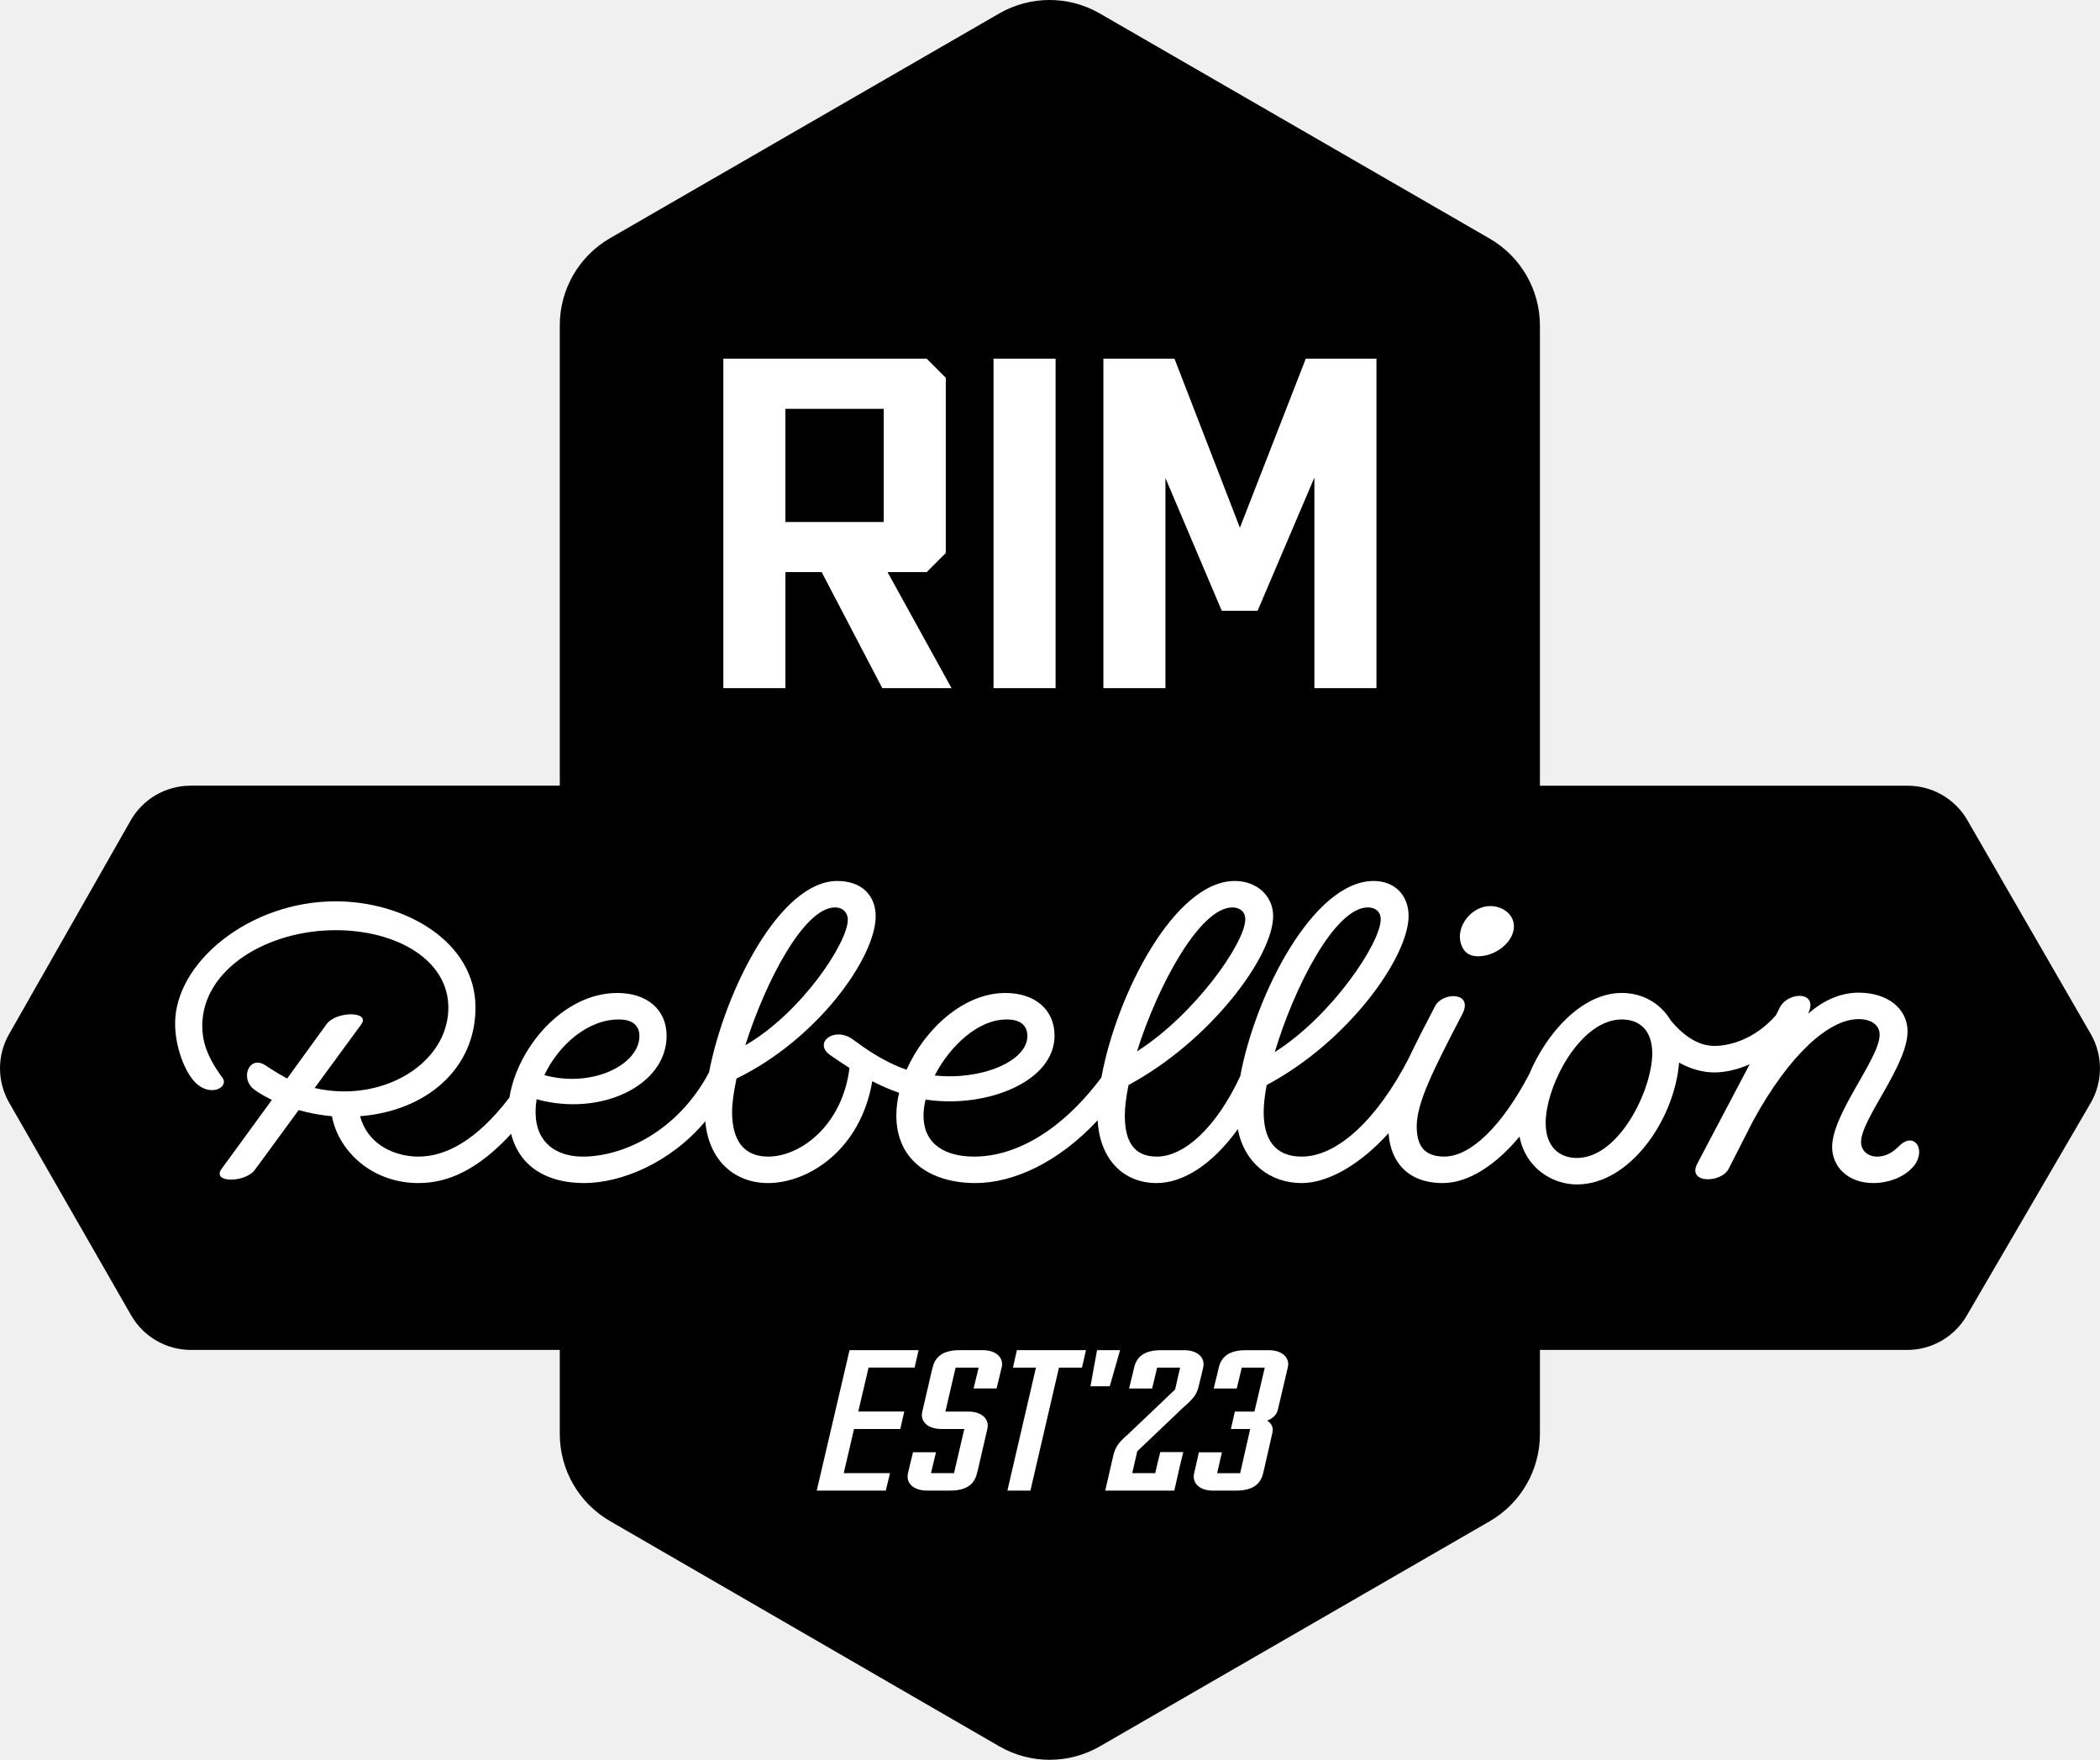
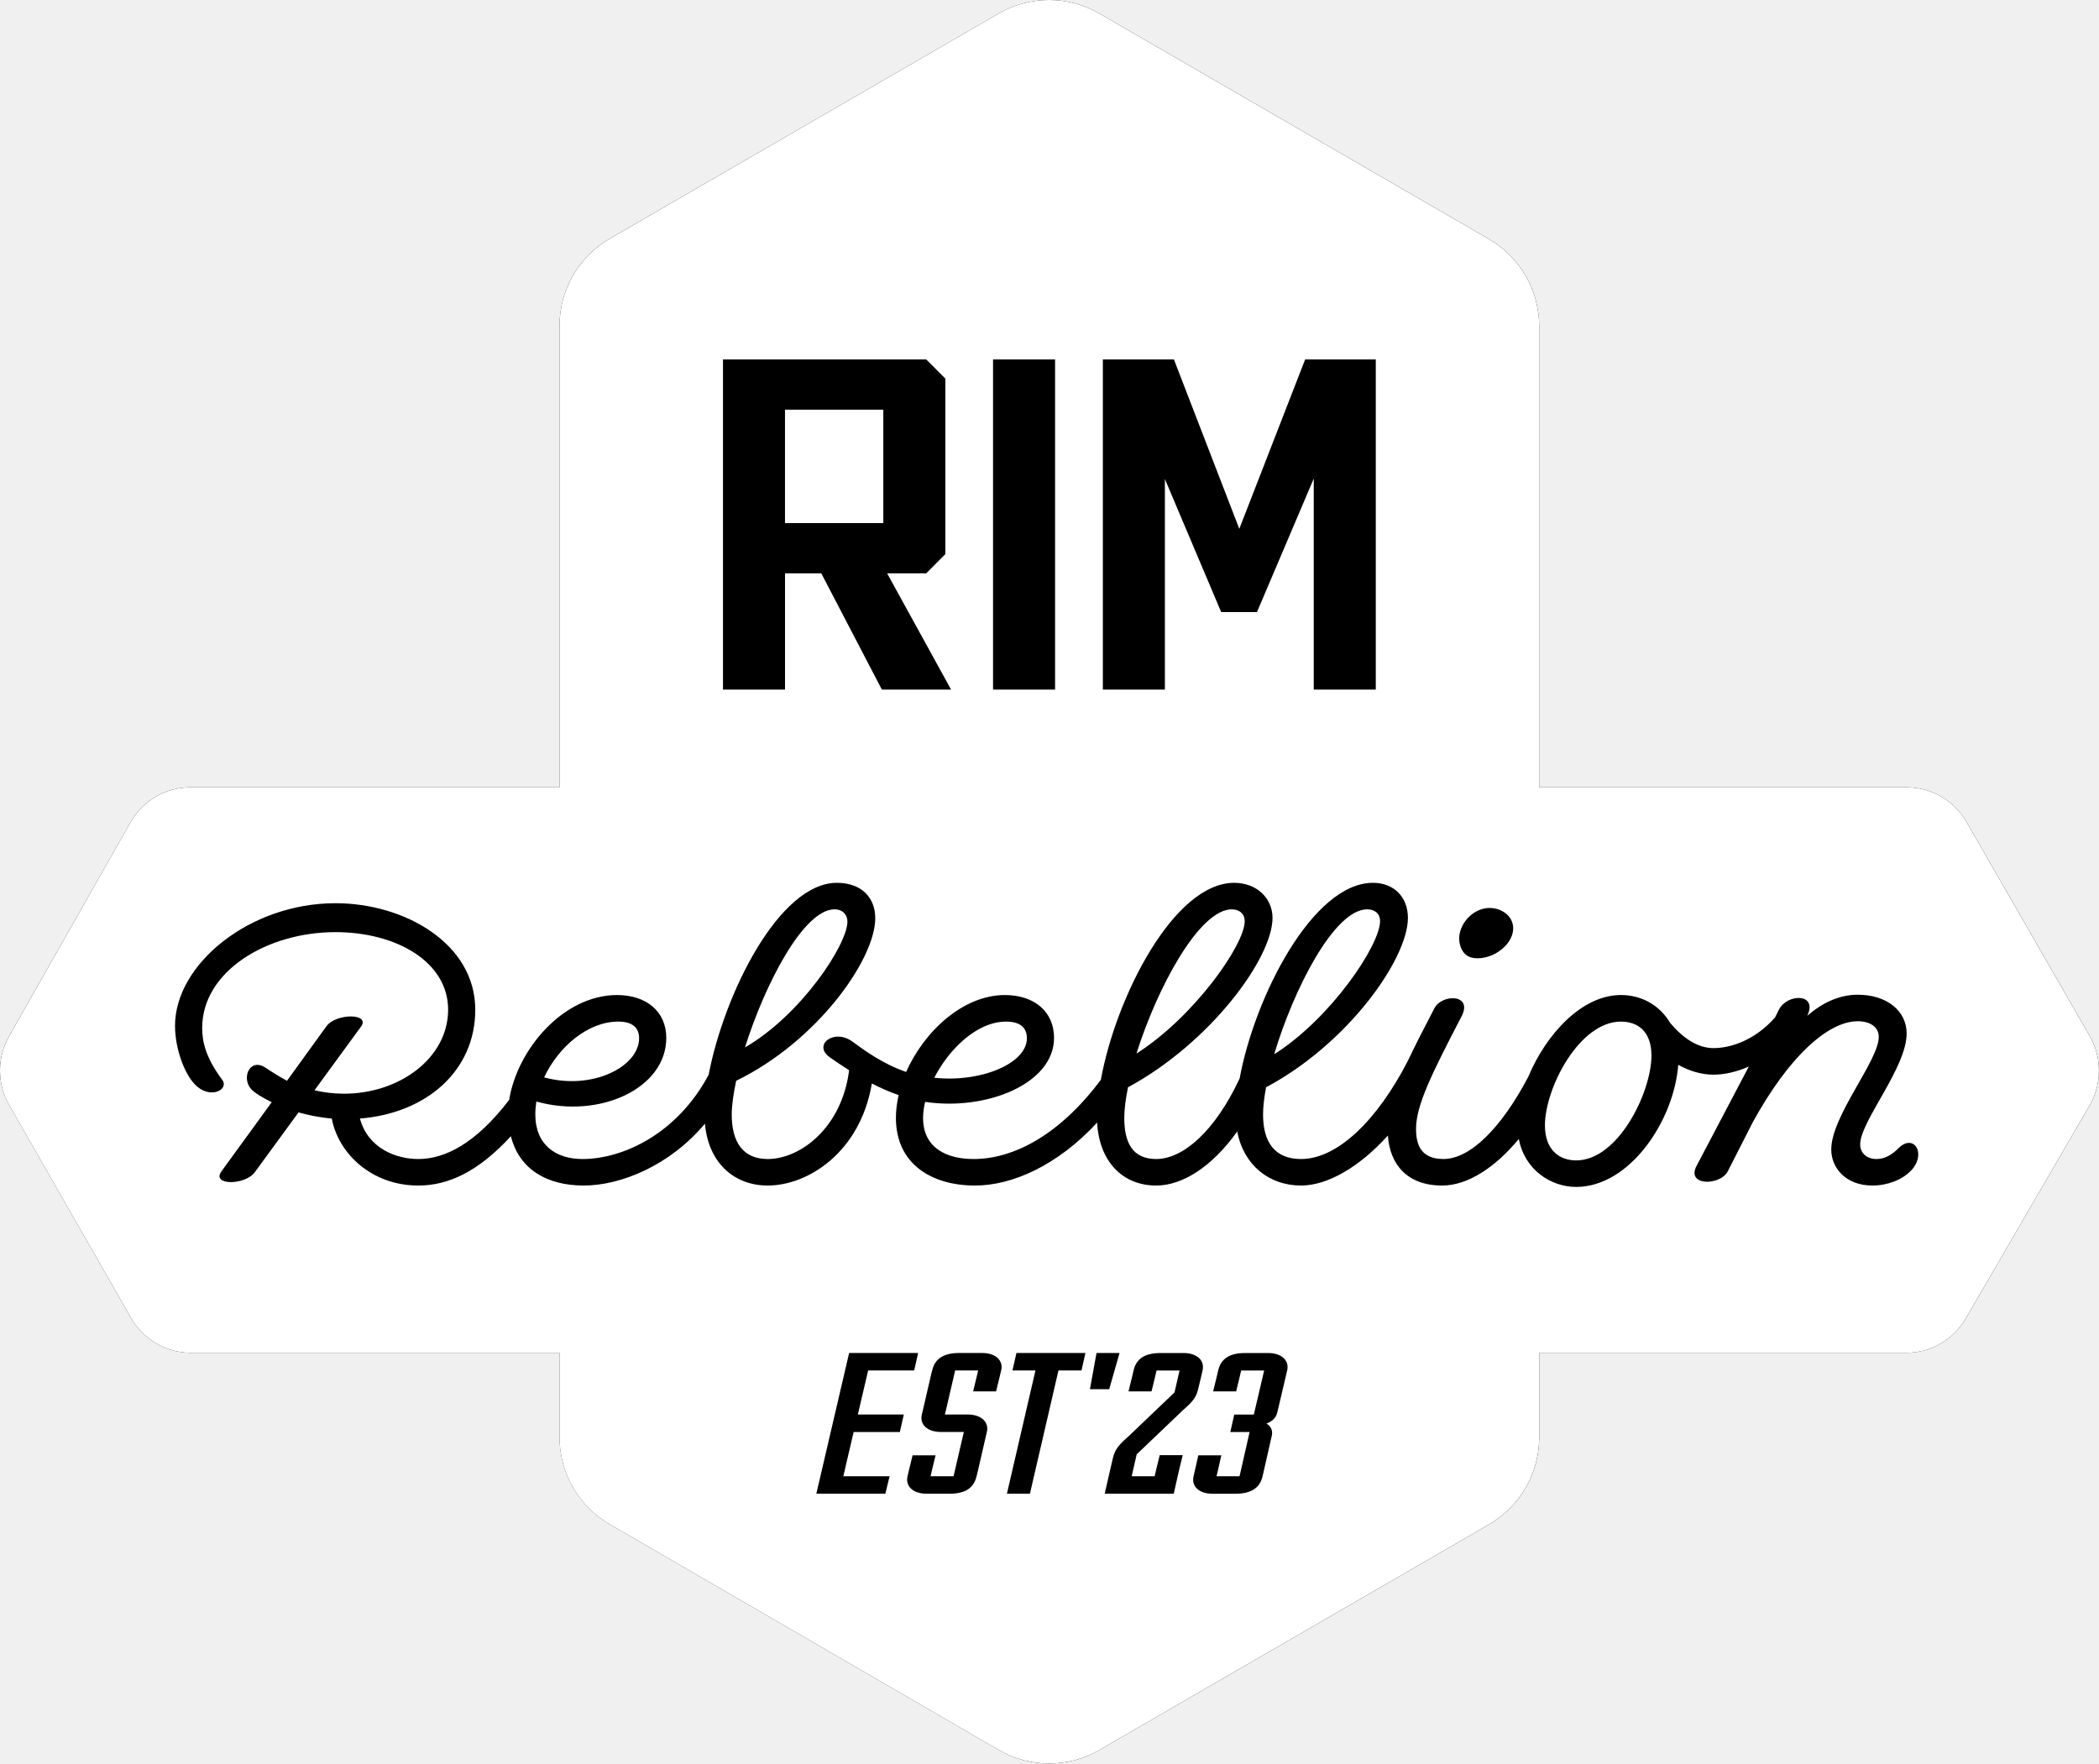
- <svg xmlns="http://www.w3.org/2000/svg" width="364" height="305" viewBox="0 0 364 305" fill="none">
+ <svg xmlns="http://www.w3.org/2000/svg" width="244" height="205" viewBox="0 0 244 205" fill="none">
  <g clip-path="url(#clip0_5443_10710)">
-     <path d="M219.909 234.001H215.92C213.169 234.001 211.704 235.046 211.246 237.024L210.969 238.208L210.372 240.639H214.362L214.958 238.208L215.231 237.024H219.22L218.943 238.208L217.431 244.642H214.038L213.349 247.666H216.696L215.226 254.133L214.954 255.316H210.964L211.241 254.133L211.792 251.697H207.802L207.252 254.133L206.979 255.316C206.568 257.054 207.941 258.339 210.234 258.339H214.223C217.02 258.339 218.485 257.299 218.943 255.316L219.22 254.133L220.547 248.29C220.727 247.49 220.455 246.723 219.632 246.2C220.686 245.821 221.328 245.123 221.513 244.217L222.932 238.203L223.205 237.02C223.617 235.282 222.244 233.997 219.904 233.997L219.909 234.001Z" fill="white" />
-     <path d="M150.554 237.024H158.532L159.221 234.001H147.253L141.567 258.339H153.535L154.27 255.316H146.245L148.034 247.666H156.055L156.743 244.642H148.765L150.554 237.024Z" fill="white" />
-     <path d="M194.146 234.001H190.157L189.01 240.26H192.357L194.146 234.001Z" fill="white" />
-     <path d="M208.264 238.208L208.537 237.024C208.948 235.286 207.575 234.001 205.236 234.001H201.247C198.45 234.001 197.026 235.046 196.573 237.024L196.296 238.208L195.699 240.639H199.689L200.285 238.208L200.558 237.024H204.547L204.275 238.208L203.678 240.815L195.607 248.498C193.957 249.922 193.36 250.689 192.995 252.15L192.26 255.311L191.571 258.335H203.54L204.228 255.311L204.501 254.096L205.097 251.66H201.108L200.512 254.096L200.239 255.311H196.25L197.119 251.521L205.19 243.838C206.84 242.41 207.437 241.647 207.76 240.293L208.264 238.208Z" fill="white" />
-     <path d="M170.312 234.001H166.322C163.572 234.001 162.106 235.046 161.644 237.024L161.505 237.547L160.128 243.491L159.855 244.638C159.444 246.376 160.816 247.661 163.156 247.661H167.14L167.006 248.22L165.629 254.133L165.356 255.316H161.367L161.639 254.133L162.236 251.697H158.246L157.65 254.133L157.377 255.316C156.966 257.054 158.339 258.339 160.678 258.339H164.667C167.464 258.339 168.883 257.299 169.341 255.316L169.479 254.794L170.852 248.849L171.125 247.666C171.537 245.965 170.164 244.642 167.825 244.642H163.84L163.978 244.12L165.356 238.208L165.629 237.024H169.618L169.341 238.208L168.744 240.639H172.729L173.326 238.208L173.603 237.024C174.014 235.286 172.637 234.001 170.302 234.001H170.312Z" fill="white" />
-     <path d="M202.005 82.856L211.768 105.862H217.977L227.823 82.772V119.268H238.585V62.165H226.334L214.916 91.463L203.577 62.165H191.243V119.268H202.005V82.856Z" fill="white" />
-     <path d="M256.207 165.744C259.734 165.744 263.15 162.508 262.267 159.628C261.851 158.158 260.205 157.039 258.324 157.039C255.088 157.039 252.324 160.511 253.206 163.511C253.618 164.921 254.561 165.748 256.207 165.748V165.744Z" fill="white" />
-     <path d="M136.131 99.16H142.418L152.925 119.268H164.926L153.836 99.16H160.622L163.932 95.85V65.479L160.622 62.169H125.364V119.268H136.121V99.16H136.131ZM136.131 70.855H153.179V90.469H136.131V70.855Z" fill="white" />
-     <path d="M182.969 62.165H172.211V119.263H182.969V62.165Z" fill="white" />
-     <path d="M175.581 237.024H179.571L174.615 258.339H178.605L183.556 237.024H187.545L188.234 234.001H176.27L175.581 237.024Z" fill="white" />
-     <path d="M362.373 191.191L340.905 228.024C338.765 231.704 334.826 233.964 330.573 233.964H266.927V248.562C266.927 254.794 263.604 260.549 258.213 263.66L190.652 302.665C185.253 305.781 178.6 305.781 173.201 302.656L105.737 263.623C100.351 260.507 97.032 254.757 97.032 248.535V233.964H33.104C28.819 233.964 24.857 231.671 22.726 227.955L1.586 191.103C-0.522 187.428 -0.527 182.912 1.568 179.232L22.643 142.21C24.769 138.47 28.74 136.164 33.039 136.164H97.027V56.373C97.027 50.146 100.351 44.386 105.741 41.275L173.201 2.334C178.596 -0.781 185.243 -0.781 190.638 2.334L258.209 41.344C263.604 44.46 266.923 50.215 266.923 56.442V136.168H330.661C334.937 136.168 338.885 138.452 341.021 142.154L362.396 179.186C364.541 182.903 364.532 187.484 362.373 191.191Z" fill="white" />
-     <path d="M329.163 198.629C328.164 199.627 326.925 200.455 325.395 200.455C323.629 200.455 322.571 199.336 322.571 197.926C322.571 193.928 330.628 184.692 330.628 178.747C330.628 174.804 327.156 172.04 322.155 172.04C318.919 172.04 315.979 173.454 313.39 175.687C315.271 171.744 309.978 171.804 308.508 174.568L307.801 175.978C304.154 180.097 299.859 181.271 297.15 181.271C294.441 181.271 291.913 179.625 289.62 176.917C287.854 173.916 284.733 172.091 281.086 172.091C274.203 172.091 268.027 179.034 265.027 186.213C260.381 195.037 254.968 200.45 250.317 200.45C246.434 200.45 245.551 198.037 245.551 195.217C245.551 191.159 248.315 185.626 253.433 175.803C255.495 171.859 250.021 171.859 248.727 174.393C246.845 177.984 245.315 180.98 244.081 183.573C238.843 193.692 231.96 200.455 225.608 200.455C221.018 200.455 219.021 197.515 219.021 192.749C219.021 191.455 219.197 189.869 219.548 188.043C233.726 180.513 244.141 165.864 244.141 158.745C244.141 155.158 241.728 152.685 238.081 152.685C227.61 152.685 217.546 172.451 214.962 186.513C210.723 195.573 205.194 200.455 200.488 200.455C196.314 200.455 194.955 197.515 194.955 193.336C194.955 191.866 195.191 190.04 195.602 188.043C209.72 180.453 220.662 165.804 220.662 158.745C220.662 155.334 217.898 152.685 214.015 152.685C203.6 152.685 193.54 172.275 190.892 186.749C183.712 196.341 175.715 200.455 168.827 200.455C164.181 200.455 160.062 198.573 160.062 193.336C160.062 192.453 160.178 191.57 160.418 190.572C171.009 192.157 182.774 187.451 182.774 179.51C182.774 174.92 179.302 172.095 174.245 172.095C167.066 172.095 160.303 178.276 157.122 185.394C153.004 183.985 149.768 181.572 147.826 180.157C144.59 177.804 140.883 180.744 143.883 182.861C145.002 183.624 146.12 184.391 147.234 185.099C146 194.982 138.821 200.455 133.116 200.455C128.822 200.455 126.88 197.515 126.88 192.749C126.88 191.163 127.176 189.162 127.648 186.925C141.71 180.102 151.769 165.924 151.769 158.801C151.769 155.213 149.356 152.685 145.122 152.685C135.123 152.685 125.591 171.804 122.882 185.866C117.468 196.045 108.057 200.455 100.998 200.455C96.352 200.455 92.82 197.986 92.82 192.749C92.82 191.986 92.88 191.279 92.996 190.512C103.998 193.572 115.532 188.219 115.532 179.51C115.532 174.92 112.06 172.095 106.998 172.095C97.586 172.095 89.644 181.627 88.29 190.216C82.525 197.746 77.167 200.455 72.522 200.455C68.698 200.455 63.812 198.629 62.402 193.452C73.756 192.569 82.405 185.334 82.405 174.628C82.405 163.155 70.108 156.212 58.168 156.212C43.222 156.212 30.339 166.802 30.339 177.393C30.339 181.391 31.989 185.69 33.751 187.512C36.339 190.276 39.811 188.455 38.517 186.749C35.752 183.042 35.045 180.277 35.045 177.804C35.045 167.981 46.283 161.214 58.168 161.214C68.698 161.214 77.699 166.155 77.699 174.628C77.699 183.102 69.346 189.157 59.638 189.157C57.756 189.157 56.046 188.921 54.52 188.57L62.583 177.568C64.288 175.215 58.228 175.215 56.582 177.508L49.759 186.92C47.993 185.977 46.699 185.094 45.876 184.567C43.167 182.917 41.642 186.804 43.874 188.686C44.286 189.042 45.404 189.804 47.11 190.627L38.401 202.572C36.575 205.041 42.46 205.041 44.166 202.748L51.756 192.393C53.462 192.865 55.403 193.276 57.521 193.452C58.639 199.452 64.404 205.041 72.522 205.041C77.699 205.041 82.876 202.688 88.581 196.512C90.051 202.276 95.053 205.041 101.229 205.041C107.405 205.041 116.114 201.629 122.235 194.335C122.822 201.102 127.292 205.041 133.116 205.041C140.12 205.041 149.176 199.276 151.178 187.391C152.708 188.159 154.238 188.861 155.823 189.393C155.528 190.687 155.352 192.042 155.352 193.336C155.352 201.393 161.648 205.041 169.063 205.041C175.535 205.041 183.361 201.569 190.244 194.159C190.596 200.806 194.599 205.041 200.484 205.041C204.954 205.041 210.071 201.925 214.542 195.689C215.66 201.574 220.131 205.041 225.604 205.041C230.134 205.041 235.663 201.925 240.665 196.396C241.016 201.393 244.016 205.041 250.077 205.041C254.551 205.041 259.313 201.865 263.376 196.983C264.375 202.336 268.965 205.281 273.32 205.281C282.556 205.281 290.262 193.928 291.025 184.16C292.906 185.219 295.028 185.866 297.146 185.866C298.972 185.866 301.144 185.394 303.261 184.456L294.201 201.634C292.319 205.165 298.32 205.105 299.614 202.572L303.909 194.159C310.145 182.806 316.968 176.625 322.145 176.625C324.383 176.625 325.793 177.684 325.793 179.334C325.793 183.453 317.555 192.985 317.555 198.805C317.555 202.096 320.204 205.041 324.674 205.041C327.323 205.041 329.851 204.042 331.322 202.512C334.146 199.627 331.909 195.865 329.144 198.629H329.163ZM237.087 157.27C238.321 157.27 239.324 157.918 239.324 159.328C239.324 163.386 230.911 176.034 220.967 182.334C224.319 171.097 231.382 157.27 237.087 157.27ZM213.612 157.27C214.847 157.27 215.845 157.978 215.845 159.328C215.845 163.386 207.08 175.858 197.077 182.214C200.664 170.801 207.963 157.27 213.612 157.27ZM174.49 176.685C176.903 176.685 178.077 177.744 178.077 179.565C178.077 183.98 169.96 187.271 162.018 186.388C164.607 181.387 169.433 176.681 174.49 176.681V176.685ZM144.72 157.27C146.245 157.27 146.952 158.329 146.952 159.388C146.952 163.331 138.955 175.507 129.187 181.156C132.659 170.154 139.366 157.27 144.72 157.27ZM107.243 176.685C109.656 176.685 110.835 177.744 110.835 179.565C110.835 184.447 102.773 188.626 94.359 186.333C96.832 181.095 101.89 176.685 107.243 176.685ZM273.329 200.686C270.329 200.686 267.916 198.805 267.916 194.626C267.916 188.21 273.856 176.681 281.095 176.681C283.98 176.681 286.388 178.326 286.388 182.565C286.388 188.801 280.684 200.686 273.329 200.686Z" fill="white" />
-     <path d="M239.324 159.328C239.324 157.918 238.326 157.271 237.087 157.271C231.382 157.271 224.319 171.097 220.967 182.334C230.911 176.038 239.324 163.391 239.324 159.328Z" fill="black" />
-     <path d="M153.18 70.856H136.131V90.469H153.18V70.856Z" fill="black" />
-     <path d="M281.095 176.686C273.861 176.686 267.916 188.214 267.916 194.631C267.916 198.809 270.329 200.691 273.329 200.691C280.684 200.691 286.389 188.806 286.389 182.57C286.389 178.336 283.975 176.686 281.095 176.686Z" fill="black" />
-     <path d="M341.021 142.154C338.885 138.452 334.937 136.173 330.661 136.173H266.923V56.447C266.923 50.215 263.599 44.465 258.209 41.349L190.633 2.334C185.239 -0.781 178.591 -0.781 173.196 2.334L105.741 41.28C100.346 44.391 97.027 50.151 97.027 56.377V136.168H33.035C28.735 136.168 24.765 138.475 22.638 142.215L1.568 179.237C-0.527 182.917 -0.522 187.433 1.586 191.108L22.726 227.955C24.857 231.671 28.819 233.964 33.104 233.964H97.027V248.535C97.027 254.757 100.342 260.507 105.732 263.623L173.196 302.656C178.596 305.776 185.248 305.781 190.647 302.665L258.209 263.66C263.604 260.544 266.923 254.789 266.923 248.562V233.964H330.569C334.826 233.964 338.76 231.704 340.901 228.024L362.369 191.191C364.527 187.484 364.537 182.903 362.392 179.186L341.016 142.154H341.021ZM258.329 157.035C260.21 157.035 261.856 158.153 262.272 159.623C263.155 162.503 259.739 165.739 256.212 165.739C254.566 165.739 253.623 164.916 253.212 163.502C252.329 160.502 255.093 157.03 258.329 157.03V157.035ZM191.244 62.165H203.577L214.917 91.463L226.335 62.165H238.585V119.263H227.828V82.768L217.982 105.858H211.773L202.01 82.851V119.263H191.253V62.165H191.244ZM172.212 62.165H182.969V119.263H172.212V62.165ZM125.369 62.165H160.627L163.937 65.475V95.845L160.627 99.155H153.841L164.931 119.263H152.93L142.423 99.155H136.136V119.263H125.379V62.165H125.369ZM156.055 247.666H148.035L146.246 255.316H154.271L153.536 258.339H141.568L147.254 233.997H159.222L158.533 237.02H150.554L148.765 244.638H156.739L156.051 247.661L156.055 247.666ZM173.612 237.024L173.335 238.208L172.739 240.639H168.754L169.35 238.208L169.628 237.024H165.638L165.365 238.208L163.988 244.12L163.849 244.642H167.834C170.173 244.642 171.551 245.964 171.135 247.666L170.862 248.849L169.489 254.794L169.35 255.316C168.893 257.299 167.469 258.339 164.677 258.339H160.687C158.348 258.339 156.975 257.054 157.387 255.316L157.659 254.133L158.256 251.697H162.245L161.649 254.133L161.376 255.316H165.365L165.638 254.133L167.016 248.22L167.15 247.661H163.165C160.826 247.661 159.453 246.376 159.864 244.638L160.137 243.491L161.515 237.547L161.653 237.024C162.111 235.041 163.581 234.001 166.332 234.001H170.321C172.656 234.001 174.033 235.291 173.622 237.024H173.612ZM187.545 237.024H183.556L178.605 258.339H174.616L179.567 237.024H175.577L176.266 234.001H188.234L187.545 237.024ZM189.011 240.26L190.157 234.001H194.147L192.358 240.26H189.011ZM205.195 243.843L197.124 251.525L196.255 255.316H200.244L200.517 254.1L201.113 251.664H205.103L204.506 254.1L204.234 255.316L203.545 258.339H191.576L192.265 255.316L193 252.154C193.365 250.693 193.966 249.926 195.612 248.502L203.683 240.82L204.28 238.212L204.553 237.029H200.563L200.29 238.212L199.694 240.644H195.705L196.301 238.212L196.578 237.029C197.036 235.046 198.46 234.006 201.252 234.006H205.241C207.58 234.006 208.953 235.296 208.542 237.029L208.269 238.212L207.765 240.297C207.442 241.652 206.845 242.419 205.195 243.843ZM223.21 237.024L222.937 238.208L221.518 244.222C221.333 245.123 220.695 245.821 219.637 246.205C220.464 246.727 220.737 247.495 220.552 248.294L219.225 254.137L218.948 255.321C218.49 257.304 217.025 258.344 214.228 258.344H210.238C207.946 258.344 206.573 257.059 206.984 255.321L207.257 254.137L207.807 251.701H211.796L211.246 254.137L210.969 255.321H214.958L215.231 254.137L216.701 247.67H213.354L214.043 244.647H217.436L218.948 238.212L219.225 237.029H215.236L214.963 238.212L214.367 240.644H210.377L210.974 238.212L211.251 237.029C211.709 235.046 213.174 234.006 215.924 234.006H219.914C222.248 234.006 223.626 235.296 223.215 237.029L223.21 237.024ZM331.336 202.512C329.866 204.042 327.337 205.04 324.689 205.04C320.214 205.04 317.569 202.101 317.569 198.805C317.569 192.98 325.807 183.448 325.807 179.334C325.807 177.684 324.397 176.625 322.16 176.625C316.982 176.625 310.159 182.801 303.923 194.159L299.629 202.572C298.334 205.101 292.334 205.161 294.215 201.634L303.276 184.456C301.159 185.399 298.981 185.866 297.16 185.866C295.043 185.866 292.926 185.219 291.04 184.16C290.277 193.928 282.571 205.281 273.334 205.281C268.98 205.281 264.394 202.341 263.391 196.983C259.332 201.865 254.566 205.04 250.091 205.04C244.031 205.04 241.031 201.393 240.679 196.396C235.677 201.925 230.144 205.04 225.618 205.04C220.145 205.04 215.675 201.569 214.556 195.689C210.086 201.925 204.969 205.04 200.498 205.04C194.614 205.04 190.615 200.806 190.259 194.159C183.376 201.569 175.549 205.04 169.078 205.04C161.663 205.04 155.366 201.393 155.366 193.336C155.366 192.042 155.542 190.687 155.838 189.393C154.252 188.866 152.718 188.159 151.192 187.391C149.19 199.276 140.13 205.04 133.131 205.04C127.306 205.04 122.836 201.102 122.249 194.335C116.129 201.629 107.6 205.04 101.243 205.04C94.887 205.04 90.066 202.276 88.595 196.512C82.891 202.692 77.713 205.04 72.536 205.04C64.418 205.04 58.654 199.452 57.535 193.452C55.418 193.276 53.476 192.865 51.771 192.393L44.18 202.748C42.474 205.04 36.59 205.04 38.416 202.572L47.125 190.627C45.419 189.804 44.3 189.042 43.889 188.686C41.651 186.804 43.181 182.921 45.891 184.567C46.713 185.099 48.008 185.977 49.774 186.92L56.597 177.508C58.247 175.211 64.308 175.211 62.597 177.568L54.535 188.57C56.065 188.921 57.771 189.157 59.652 189.157C69.36 189.157 77.713 182.921 77.713 174.628C77.713 166.335 68.713 161.214 58.182 161.214C46.297 161.214 35.059 167.981 35.059 177.804C35.059 180.277 35.767 183.041 38.531 186.749C39.825 188.455 36.354 190.28 33.765 187.512C31.999 185.69 30.353 181.396 30.353 177.393C30.353 166.802 43.237 156.212 58.182 156.212C70.127 156.212 82.419 163.15 82.419 174.628C82.419 185.334 73.77 192.573 62.417 193.452C63.827 198.629 68.713 200.455 72.536 200.455C77.182 200.455 82.54 197.751 88.304 190.216C89.659 181.627 97.6 172.095 107.012 172.095C112.074 172.095 115.546 174.92 115.546 179.51C115.546 188.219 104.012 193.572 93.01 190.512C92.895 191.279 92.835 191.982 92.835 192.749C92.835 197.986 96.366 200.455 101.012 200.455C108.071 200.455 117.488 196.045 122.896 185.866C125.601 171.809 135.133 152.685 145.136 152.685C149.371 152.685 151.784 155.213 151.784 158.8C151.784 165.919 141.725 180.097 127.662 186.924C127.191 189.162 126.895 191.159 126.895 192.749C126.895 197.515 128.836 200.455 133.131 200.455C138.835 200.455 146.015 194.982 147.249 185.099C146.13 184.391 145.011 183.629 143.897 182.861C140.897 180.744 144.605 177.799 147.841 180.157C149.782 181.567 153.018 183.98 157.137 185.394C160.313 178.276 167.08 172.095 174.26 172.095C179.322 172.095 182.789 174.92 182.789 179.51C182.789 187.451 171.024 192.157 160.433 190.572C160.197 191.57 160.077 192.453 160.077 193.336C160.077 198.573 164.196 200.455 168.842 200.455C175.73 200.455 183.727 196.336 190.906 186.749C193.555 172.275 203.614 152.685 214.029 152.685C217.912 152.685 220.677 155.334 220.677 158.745C220.677 165.804 209.735 180.453 195.617 188.043C195.205 190.04 194.97 191.866 194.97 193.336C194.97 197.515 196.324 200.455 200.503 200.455C205.209 200.455 210.738 195.573 214.977 186.513C217.566 172.451 227.625 152.685 238.095 152.685C241.743 152.685 244.156 155.158 244.156 158.745C244.156 165.864 233.741 180.513 219.563 188.043C219.211 189.869 219.036 191.455 219.036 192.749C219.036 197.515 221.037 200.455 225.623 200.455C231.979 200.455 238.863 193.687 244.096 183.573C245.33 180.984 246.86 177.984 248.741 174.393C250.036 171.864 255.509 171.864 253.447 175.802C248.33 185.626 245.566 191.159 245.566 195.217C245.566 198.042 246.449 200.45 250.332 200.45C254.982 200.45 260.395 195.037 265.041 186.213C268.041 179.034 274.217 172.09 281.101 172.09C284.748 172.09 287.868 173.916 289.634 176.917C291.927 179.625 294.456 181.271 297.165 181.271C299.874 181.271 304.168 180.097 307.815 175.978L308.523 174.568C309.993 171.804 315.29 171.744 313.404 175.687C315.993 173.45 318.933 172.04 322.169 172.04C327.171 172.04 330.643 174.804 330.643 178.747C330.643 184.687 322.585 193.928 322.585 197.926C322.585 199.336 323.644 200.455 325.41 200.455C326.94 200.455 328.174 199.632 329.177 198.629C331.942 195.865 334.179 199.627 331.355 202.512H331.336Z" fill="black" />
-     <path d="M110.83 179.565C110.83 177.74 109.652 176.686 107.239 176.686C101.885 176.686 96.828 181.096 94.355 186.333C102.768 188.63 110.83 184.452 110.83 179.565Z" fill="black" />
-     <path d="M215.85 159.328C215.85 157.973 214.851 157.271 213.617 157.271C207.968 157.271 200.673 170.801 197.082 182.214C207.085 175.858 215.85 163.386 215.85 159.328Z" fill="black" />
-     <path d="M178.077 179.565C178.077 177.74 176.903 176.686 174.49 176.686C169.433 176.686 164.607 181.391 162.018 186.393C169.96 187.276 178.077 183.98 178.077 179.57V179.565Z" fill="black" />
-     <path d="M146.957 159.388C146.957 158.329 146.25 157.271 144.724 157.271C139.367 157.271 132.664 170.154 129.192 181.156C138.96 175.507 146.957 163.331 146.957 159.388Z" fill="black" />
+     <path d="M147.412 157.279H144.737C142.894 157.279 141.911 157.982 141.605 159.311L141.419 160.107L141.019 161.741H143.693L144.093 160.107L144.276 159.311H146.95L146.764 160.107L145.751 164.432H143.476L143.015 166.464H145.258L144.273 170.81L144.09 171.606H141.416L141.601 170.81L141.97 169.173H139.296L138.927 170.81L138.744 171.606C138.469 172.774 139.389 173.638 140.926 173.638H143.6C145.475 173.638 146.457 172.939 146.764 171.606L146.95 170.81L147.839 166.883C147.96 166.346 147.777 165.83 147.226 165.479C147.932 165.224 148.363 164.755 148.487 164.146L149.438 160.104L149.621 159.308C149.897 158.14 148.977 157.276 147.409 157.276L147.412 157.279Z" fill="black" />
+     <path d="M100.92 159.312H106.269L106.731 157.28H98.708L94.897 173.638H102.919L103.412 171.606H98.032L99.232 166.464H104.608L105.07 164.432H99.721L100.92 159.312Z" fill="black" />
+     <path d="M130.142 157.28H127.468L126.699 161.486H128.943L130.142 157.28Z" fill="black" />
+     <path d="M139.606 160.107L139.788 159.312C140.064 158.143 139.144 157.28 137.576 157.28H134.902C133.027 157.28 132.073 157.982 131.769 159.312L131.583 160.107L131.183 161.741H133.857L134.257 160.107L134.44 159.312H137.114L136.931 160.107L136.532 161.859L131.121 167.023C130.015 167.98 129.615 168.496 129.37 169.478L128.878 171.603L128.416 173.635H136.439L136.9 171.603L137.083 170.786L137.483 169.148H134.809L134.409 170.786L134.226 171.603H131.552L132.135 169.055L137.545 163.891C138.651 162.931 139.051 162.419 139.268 161.508L139.606 160.107Z" fill="black" />
+     <path d="M114.165 157.28H111.49C109.647 157.28 108.664 157.982 108.355 159.312L108.262 159.663L107.338 163.658L107.155 164.429C106.88 165.597 107.8 166.461 109.368 166.461H112.039L111.949 166.837L111.026 170.811L110.843 171.606H108.169L108.351 170.811L108.751 169.173H106.077L105.677 170.811L105.494 171.606C105.219 172.774 106.139 173.638 107.707 173.638H110.381C112.256 173.638 113.207 172.939 113.514 171.606L113.607 171.255L114.527 167.259L114.71 166.464C114.986 165.32 114.066 164.432 112.498 164.432H109.826L109.919 164.081L110.843 160.107L111.026 159.312H113.7L113.514 160.107L113.114 161.741H115.785L116.185 160.107L116.371 159.312C116.647 158.143 115.723 157.28 114.159 157.28H114.165Z" fill="black" />
+     <path d="M135.41 55.69L141.954 71.153H146.116L152.716 55.634V80.164H159.93V41.783H151.719L144.065 61.475L136.463 41.783H128.196V80.164H135.41V55.69Z" fill="black" />
+     <path d="M171.743 111.402C174.107 111.402 176.397 109.227 175.805 107.291C175.526 106.303 174.423 105.551 173.162 105.551C170.993 105.551 169.14 107.884 169.732 109.901C170.007 110.848 170.64 111.405 171.743 111.405V111.402Z" fill="black" />
+     <path d="M91.253 66.648H95.467L102.51 80.164H110.555L103.121 66.648H107.67L109.889 64.424V44.011L107.67 41.786H84.036V80.164H91.246V66.648H91.253ZM91.253 47.624H102.681V60.807H91.253V47.624Z" fill="black" />
+     <path d="M122.649 41.783H115.438V80.161H122.649V41.783Z" fill="black" />
+     <path d="M117.697 159.312H120.372L117.05 173.638H119.724L123.043 159.312H125.717L126.179 157.28H118.159L117.697 159.312Z" fill="black" />
+     <path d="M242.909 128.505L228.518 153.262C227.083 155.735 224.443 157.255 221.592 157.255H178.929V167.066C178.929 171.255 176.701 175.123 173.087 177.214L127.799 203.431C124.18 205.525 119.72 205.525 116.101 203.425L70.878 177.189C67.268 175.095 65.043 171.23 65.043 167.048V157.255H22.19C19.317 157.255 16.662 155.713 15.233 153.215L1.062 128.446C-0.351 125.976 -0.354 122.941 1.05 120.468L15.177 95.584C16.603 93.07 19.265 91.52 22.146 91.52H65.04V37.89C65.04 33.705 67.268 29.833 70.881 27.742L116.101 1.569C119.717 -0.525 124.173 -0.525 127.79 1.569L173.084 27.789C176.701 29.883 178.926 33.751 178.926 37.936V91.523H221.651C224.518 91.523 227.164 93.058 228.596 95.546L242.924 120.437C244.362 122.935 244.356 126.014 242.909 128.505Z" fill="black" />
+     <path d="M220.648 133.505C219.979 134.176 219.148 134.732 218.122 134.732C216.939 134.732 216.229 133.98 216.229 133.033C216.229 130.345 221.63 124.137 221.63 120.142C221.63 117.491 219.303 115.633 215.95 115.633C213.781 115.633 211.81 116.584 210.075 118.085C211.336 115.434 207.788 115.475 206.803 117.333L206.328 118.28C203.884 121.049 201.005 121.838 199.189 121.838C197.373 121.838 195.678 120.732 194.141 118.911C192.957 116.895 190.866 115.667 188.421 115.667C183.807 115.667 179.667 120.334 177.656 125.159C174.541 131.091 170.913 134.729 167.795 134.729C165.192 134.729 164.6 133.107 164.6 131.212C164.6 128.484 166.454 124.765 169.884 118.162C171.266 115.512 167.597 115.512 166.729 117.215C165.468 119.629 164.442 121.642 163.615 123.385C160.104 130.186 155.49 134.732 151.232 134.732C148.155 134.732 146.817 132.756 146.817 129.553C146.817 128.683 146.934 127.617 147.17 126.39C156.674 121.328 163.655 111.482 163.655 106.698C163.655 104.287 162.038 102.624 159.593 102.624C152.574 102.624 145.828 115.91 144.096 125.361C141.254 131.451 137.548 134.732 134.394 134.732C131.596 134.732 130.684 132.756 130.684 129.947C130.684 128.959 130.843 127.732 131.118 126.39C140.582 121.288 147.917 111.442 147.917 106.698C147.917 104.405 146.064 102.624 143.461 102.624C136.479 102.624 129.736 115.792 127.961 125.52C123.148 131.967 117.787 134.732 113.17 134.732C110.056 134.732 107.295 133.467 107.295 129.947C107.295 129.354 107.372 128.76 107.534 128.089C114.633 129.155 122.519 125.992 122.519 120.654C122.519 117.569 120.192 115.671 116.802 115.671C111.99 115.671 107.456 119.825 105.324 124.609C102.563 123.662 100.394 122.04 99.093 121.089C96.923 119.508 94.438 121.484 96.449 122.907C97.199 123.419 97.949 123.935 98.696 124.411C97.868 131.053 93.056 134.732 89.232 134.732C86.353 134.732 85.052 132.756 85.052 129.553C85.052 128.487 85.25 127.142 85.566 125.638C94.993 121.052 101.736 111.523 101.736 106.735C101.736 104.324 100.118 102.624 97.28 102.624C90.577 102.624 84.188 115.475 82.372 124.926C78.743 131.768 72.434 134.732 67.702 134.732C64.588 134.732 62.22 133.073 62.22 129.553C62.22 129.04 62.261 128.565 62.338 128.049C69.713 130.106 77.445 126.508 77.445 120.654C77.445 117.569 75.117 115.671 71.724 115.671C65.415 115.671 60.092 122.077 59.184 127.85C55.319 132.911 51.728 134.732 48.614 134.732C46.051 134.732 42.776 133.505 41.831 130.025C49.441 129.431 55.239 124.569 55.239 117.373C55.239 109.662 46.996 104.995 38.992 104.995C28.974 104.995 20.337 112.113 20.337 119.231C20.337 121.919 21.444 124.808 22.624 126.032C24.36 127.89 26.687 126.666 25.819 125.52C23.966 123.028 23.492 121.17 23.492 119.508C23.492 112.905 31.025 108.357 38.992 108.357C46.051 108.357 52.084 111.678 52.084 117.373C52.084 123.068 46.485 127.139 39.977 127.139C38.716 127.139 37.57 126.98 36.547 126.744L41.951 119.349C43.095 117.768 39.032 117.768 37.929 119.309L33.355 125.635C32.172 125.001 31.304 124.407 30.752 124.053C28.936 122.944 27.914 125.557 29.411 126.822C29.686 127.061 30.436 127.573 31.58 128.127L25.742 136.155C24.518 137.814 28.462 137.814 29.606 136.273L34.694 129.313C35.837 129.63 37.139 129.907 38.558 130.025C39.308 134.058 43.172 137.814 48.614 137.814C52.084 137.814 55.555 136.233 59.379 132.082C60.364 135.956 63.717 137.814 67.857 137.814C71.997 137.814 77.835 135.521 81.938 130.618C82.331 135.167 85.328 137.814 89.232 137.814C93.927 137.814 99.997 133.94 101.339 125.952C102.365 126.467 103.391 126.94 104.453 127.297C104.255 128.167 104.137 129.077 104.137 129.947C104.137 135.363 108.358 137.814 113.328 137.814C117.667 137.814 122.913 135.481 127.527 130.5C127.762 134.968 130.446 137.814 134.391 137.814C137.387 137.814 140.817 135.72 143.814 131.529C144.564 135.484 147.56 137.814 151.229 137.814C154.266 137.814 157.972 135.72 161.325 132.004C161.561 135.363 163.572 137.814 167.634 137.814C170.634 137.814 173.826 135.68 176.549 132.399C177.219 135.997 180.296 137.976 183.215 137.976C189.406 137.976 194.572 130.345 195.083 123.78C196.344 124.491 197.767 124.926 199.186 124.926C200.41 124.926 201.866 124.609 203.286 123.979L197.212 135.524C195.951 137.898 199.973 137.858 200.841 136.155L203.719 130.5C207.9 122.869 212.473 118.715 215.944 118.715C217.444 118.715 218.389 119.427 218.389 120.536C218.389 123.304 212.867 129.711 212.867 133.623C212.867 135.835 214.642 137.814 217.639 137.814C219.415 137.814 221.11 137.143 222.095 136.115C223.988 134.176 222.489 131.647 220.635 133.505H220.648ZM158.927 105.706C159.754 105.706 160.426 106.141 160.426 107.089C160.426 109.817 154.787 118.318 148.121 122.553C150.368 114.999 155.103 105.706 158.927 105.706ZM143.191 105.706C144.018 105.706 144.688 106.182 144.688 107.089C144.688 109.817 138.813 118.2 132.107 122.472C134.511 114.801 139.404 105.706 143.191 105.706ZM116.966 118.756C118.584 118.756 119.371 119.467 119.371 120.691C119.371 123.659 113.929 125.871 108.606 125.277C110.341 121.916 113.576 118.753 116.966 118.753V118.756ZM97.01 105.706C98.033 105.706 98.507 106.418 98.507 107.129C98.507 109.78 93.146 117.964 86.598 121.76C88.925 114.366 93.422 105.706 97.01 105.706ZM71.888 118.756C73.506 118.756 74.296 119.467 74.296 120.691C74.296 123.972 68.892 126.781 63.252 125.24C64.91 121.72 68.3 118.756 71.888 118.756ZM183.221 134.887C181.21 134.887 179.592 133.623 179.592 130.814C179.592 126.502 183.574 118.753 188.427 118.753C190.361 118.753 191.975 119.859 191.975 122.708C191.975 126.899 188.151 134.887 183.221 134.887Z" fill="black" />
+     <path d="M160.426 107.089C160.426 106.142 159.757 105.707 158.926 105.707C155.103 105.707 150.368 115 148.121 122.553C154.787 118.321 160.426 109.82 160.426 107.089Z" fill="white" />
+     <path d="M102.681 47.624H91.252V60.807H102.681V47.624Z" fill="white" />
+     <path d="M188.427 118.756C183.577 118.756 179.592 126.505 179.592 130.817C179.592 133.626 181.21 134.891 183.221 134.891C188.151 134.891 191.975 126.902 191.975 122.711C191.975 119.865 190.357 118.756 188.427 118.756Z" fill="white" />
+     <path d="M228.596 95.546C227.164 93.058 224.518 91.526 221.651 91.526H178.926V37.939C178.926 33.751 176.697 29.886 173.084 27.792L127.787 1.569C124.17 -0.525 119.714 -0.525 116.098 1.569L70.881 27.745C67.265 29.836 65.04 33.708 65.04 37.893V91.523H22.143C19.262 91.523 16.6 93.073 15.174 95.587L1.05 120.471C-0.354 122.944 -0.351 125.979 1.062 128.45L15.233 153.215C16.662 155.713 19.317 157.255 22.19 157.255H65.04V167.048C65.04 171.23 67.261 175.095 70.875 177.189L116.098 203.425C119.717 205.522 124.177 205.525 127.796 203.431L173.084 177.214C176.701 175.12 178.926 171.252 178.926 167.066V157.255H221.589C224.443 157.255 227.08 155.735 228.515 153.262L242.906 128.505C244.353 126.014 244.359 122.935 242.921 120.437L228.593 95.546H228.596ZM173.165 105.548C174.426 105.548 175.529 106.3 175.808 107.288C176.4 109.223 174.11 111.398 171.746 111.398C170.643 111.398 170.01 110.845 169.735 109.895C169.143 107.878 170.996 105.545 173.165 105.545V105.548ZM128.196 41.783H136.463L144.064 61.475L151.718 41.783H159.93V80.16H152.719V55.631L146.119 71.15H141.957L135.413 55.687V80.16H128.202V41.783H128.196ZM115.438 41.783H122.649V80.16H115.438V41.783ZM84.038 41.783H107.672L109.891 44.007V64.42L107.672 66.645H103.123L110.557 80.16H102.513L95.469 66.645H91.255V80.16H84.044V41.783H84.038ZM104.608 166.464H99.231L98.032 171.606H103.412L102.919 173.638H94.896L98.708 157.276H106.73L106.269 159.308H100.92L99.721 164.429H105.066L104.605 166.461L104.608 166.464ZM116.377 159.311L116.191 160.107L115.791 161.741H113.12L113.52 160.107L113.706 159.311H111.032L110.849 160.107L109.925 164.081L109.832 164.432H112.503C114.071 164.432 114.995 165.32 114.716 166.464L114.533 167.259L113.613 171.255L113.52 171.606C113.213 172.939 112.259 173.638 110.387 173.638H107.713C106.145 173.638 105.224 172.774 105.5 171.606L105.683 170.81L106.083 169.173H108.757L108.357 170.81L108.174 171.606H110.849L111.032 170.81L111.955 166.837L112.045 166.461H109.374C107.806 166.461 106.885 165.597 107.161 164.429L107.344 163.658L108.267 159.662L108.36 159.311C108.667 157.978 109.653 157.279 111.496 157.279H114.171C115.735 157.279 116.659 158.146 116.383 159.311H116.377ZM125.717 159.311H123.042L119.724 173.638H117.049L120.368 159.311H117.694L118.156 157.279H126.178L125.717 159.311ZM126.699 161.486L127.467 157.279H130.142L128.942 161.486H126.699ZM137.548 163.894L132.137 169.058L131.555 171.606H134.229L134.412 170.789L134.811 169.151H137.486L137.086 170.789L136.903 171.606L136.441 173.638H128.419L128.88 171.606L129.373 169.481C129.618 168.499 130.021 167.983 131.124 167.026L136.534 161.862L136.934 160.11L137.117 159.314H134.443L134.26 160.11L133.86 161.744H131.186L131.586 160.11L131.772 159.314C132.078 157.982 133.033 157.283 134.904 157.283H137.579C139.147 157.283 140.067 158.149 139.791 159.314L139.608 160.11L139.271 161.511C139.054 162.421 138.654 162.937 137.548 163.894ZM149.624 159.311L149.441 160.107L148.489 164.149C148.365 164.755 147.938 165.224 147.228 165.482C147.783 165.833 147.966 166.349 147.842 166.886L146.952 170.814L146.767 171.609C146.46 172.942 145.477 173.641 143.603 173.641H140.928C139.391 173.641 138.471 172.777 138.747 171.609L138.93 170.814L139.298 169.176H141.973L141.604 170.814L141.418 171.609H144.092L144.275 170.814L145.261 166.467H143.017L143.479 164.435H145.753L146.767 160.11L146.952 159.314H144.278L144.095 160.11L143.696 161.744H141.021L141.421 160.11L141.607 159.314C141.914 157.982 142.896 157.283 144.74 157.283H147.414C148.979 157.283 149.902 158.149 149.627 159.314L149.624 159.311ZM222.104 136.115C221.118 137.143 219.423 137.814 217.648 137.814C214.648 137.814 212.876 135.838 212.876 133.623C212.876 129.708 218.398 123.301 218.398 120.536C218.398 119.427 217.452 118.715 215.953 118.715C212.482 118.715 207.908 122.866 203.728 130.5L200.849 136.155C199.982 137.854 195.959 137.895 197.221 135.524L203.294 123.979C201.875 124.612 200.415 124.926 199.195 124.926C197.775 124.926 196.356 124.491 195.092 123.78C194.58 130.345 189.415 137.976 183.224 137.976C180.304 137.976 177.23 136 176.558 132.399C173.837 135.68 170.643 137.814 167.643 137.814C163.58 137.814 161.569 135.363 161.334 132.004C157.981 135.72 154.272 137.814 151.238 137.814C147.569 137.814 144.573 135.481 143.823 131.529C140.826 135.72 137.396 137.814 134.399 137.814C130.455 137.814 127.774 134.968 127.536 130.5C122.922 135.481 117.675 137.814 113.337 137.814C108.367 137.814 104.146 135.363 104.146 129.947C104.146 129.077 104.264 128.167 104.462 127.297C103.399 126.943 102.37 126.467 101.348 125.951C100.006 133.94 93.933 137.814 89.241 137.814C85.337 137.814 82.34 135.167 81.947 130.618C77.844 135.521 72.126 137.814 67.866 137.814C63.605 137.814 60.373 135.956 59.388 132.082C55.564 136.236 52.093 137.814 48.622 137.814C43.181 137.814 39.317 134.058 38.567 130.025C37.148 129.907 35.846 129.63 34.703 129.313L29.614 136.273C28.471 137.814 24.526 137.814 25.75 136.155L31.588 128.126C30.445 127.573 29.695 127.061 29.419 126.821C27.919 125.557 28.945 122.947 30.761 124.053C31.313 124.41 32.18 125.001 33.364 125.635L37.938 119.309C39.044 117.765 43.107 117.765 41.96 119.349L36.556 126.744C37.581 126.98 38.725 127.138 39.986 127.138C46.493 127.138 52.093 122.947 52.093 117.373C52.093 111.799 46.06 108.357 39.001 108.357C31.034 108.357 23.501 112.905 23.501 119.508C23.501 121.17 23.975 123.028 25.828 125.52C26.695 126.666 24.368 127.893 22.633 126.032C21.449 124.808 20.346 121.922 20.346 119.231C20.346 112.113 28.982 104.995 39.001 104.995C47.008 104.995 55.248 109.658 55.248 117.373C55.248 124.569 49.45 129.434 41.839 130.025C42.784 133.505 46.06 134.732 48.622 134.732C51.737 134.732 55.328 132.914 59.192 127.85C60.1 122.077 65.424 115.67 71.733 115.67C75.126 115.67 77.453 117.569 77.453 120.654C77.453 126.508 69.722 130.106 62.347 128.049C62.269 128.564 62.229 129.037 62.229 129.553C62.229 133.073 64.597 134.732 67.711 134.732C72.443 134.732 78.755 131.768 82.38 124.926C84.193 115.478 90.583 102.624 97.288 102.624C100.127 102.624 101.745 104.324 101.745 106.735C101.745 111.519 95.002 121.049 85.575 125.638C85.259 127.141 85.061 128.484 85.061 129.553C85.061 132.756 86.362 134.732 89.241 134.732C93.065 134.732 97.877 131.053 98.705 124.41C97.955 123.935 97.205 123.422 96.458 122.907C94.447 121.484 96.932 119.504 99.101 121.089C100.403 122.037 102.572 123.659 105.333 124.609C107.462 119.824 111.998 115.67 116.811 115.67C120.204 115.67 122.528 117.569 122.528 120.654C122.528 125.992 114.642 129.155 107.542 128.089C107.384 128.76 107.304 129.354 107.304 129.947C107.304 133.467 110.065 134.732 113.179 134.732C117.796 134.732 123.157 131.964 127.969 125.52C129.745 115.792 136.488 102.624 143.469 102.624C146.072 102.624 147.925 104.404 147.925 106.697C147.925 111.442 140.591 121.288 131.127 126.39C130.851 127.732 130.693 128.959 130.693 129.947C130.693 132.756 131.601 134.732 134.402 134.732C137.557 134.732 141.263 131.451 144.105 125.361C145.84 115.91 152.583 102.624 159.602 102.624C162.047 102.624 163.664 104.286 163.664 106.697C163.664 111.482 156.683 121.328 147.179 126.39C146.943 127.617 146.825 128.683 146.825 129.553C146.825 132.756 148.167 134.732 151.241 134.732C155.502 134.732 160.116 130.183 163.624 123.385C164.451 121.645 165.477 119.629 166.738 117.215C167.606 115.515 171.275 115.515 169.893 118.162C166.462 124.765 164.609 128.484 164.609 131.212C164.609 133.11 165.201 134.729 167.804 134.729C170.921 134.729 174.55 131.09 177.664 125.159C179.675 120.334 183.815 115.667 188.429 115.667C190.874 115.667 192.966 116.895 194.15 118.911C195.687 120.732 197.382 121.838 199.198 121.838C201.014 121.838 203.892 121.049 206.337 118.28L206.811 117.333C207.797 115.475 211.348 115.434 210.084 118.085C211.819 116.581 213.79 115.633 215.959 115.633C219.312 115.633 221.639 117.491 221.639 120.141C221.639 124.134 216.238 130.345 216.238 133.032C216.238 133.98 216.947 134.732 218.131 134.732C219.157 134.732 219.984 134.179 220.657 133.505C222.51 131.647 224.009 134.176 222.116 136.115H222.104Z" fill="white" />
+     <path d="M74.293 120.692C74.293 119.464 73.503 118.756 71.885 118.756C68.297 118.756 64.907 121.72 63.249 125.24C68.889 126.784 74.293 123.976 74.293 120.692Z" fill="white" />
+     <path d="M144.691 107.089C144.691 106.179 144.022 105.707 143.194 105.707C139.407 105.707 134.518 114.801 132.11 122.472C138.816 118.2 144.691 109.817 144.691 107.089Z" fill="white" />
+     <path d="M119.371 120.692C119.371 119.464 118.583 118.756 116.966 118.756C113.576 118.756 110.341 121.919 108.605 125.281C113.929 125.874 119.371 123.659 119.371 120.695V120.692Z" fill="white" />
+     <path d="M98.51 107.13C98.51 106.418 98.035 105.707 97.013 105.707C93.421 105.707 88.928 114.366 86.601 121.76C93.149 117.964 98.51 109.78 98.51 107.13Z" fill="white" />
  </g>
  <defs>
    <clipPath id="clip0_5443_10710">
-       <rect width="364" height="305" fill="white" />
+       <rect width="244" height="205" fill="white" />
    </clipPath>
  </defs>
</svg>
